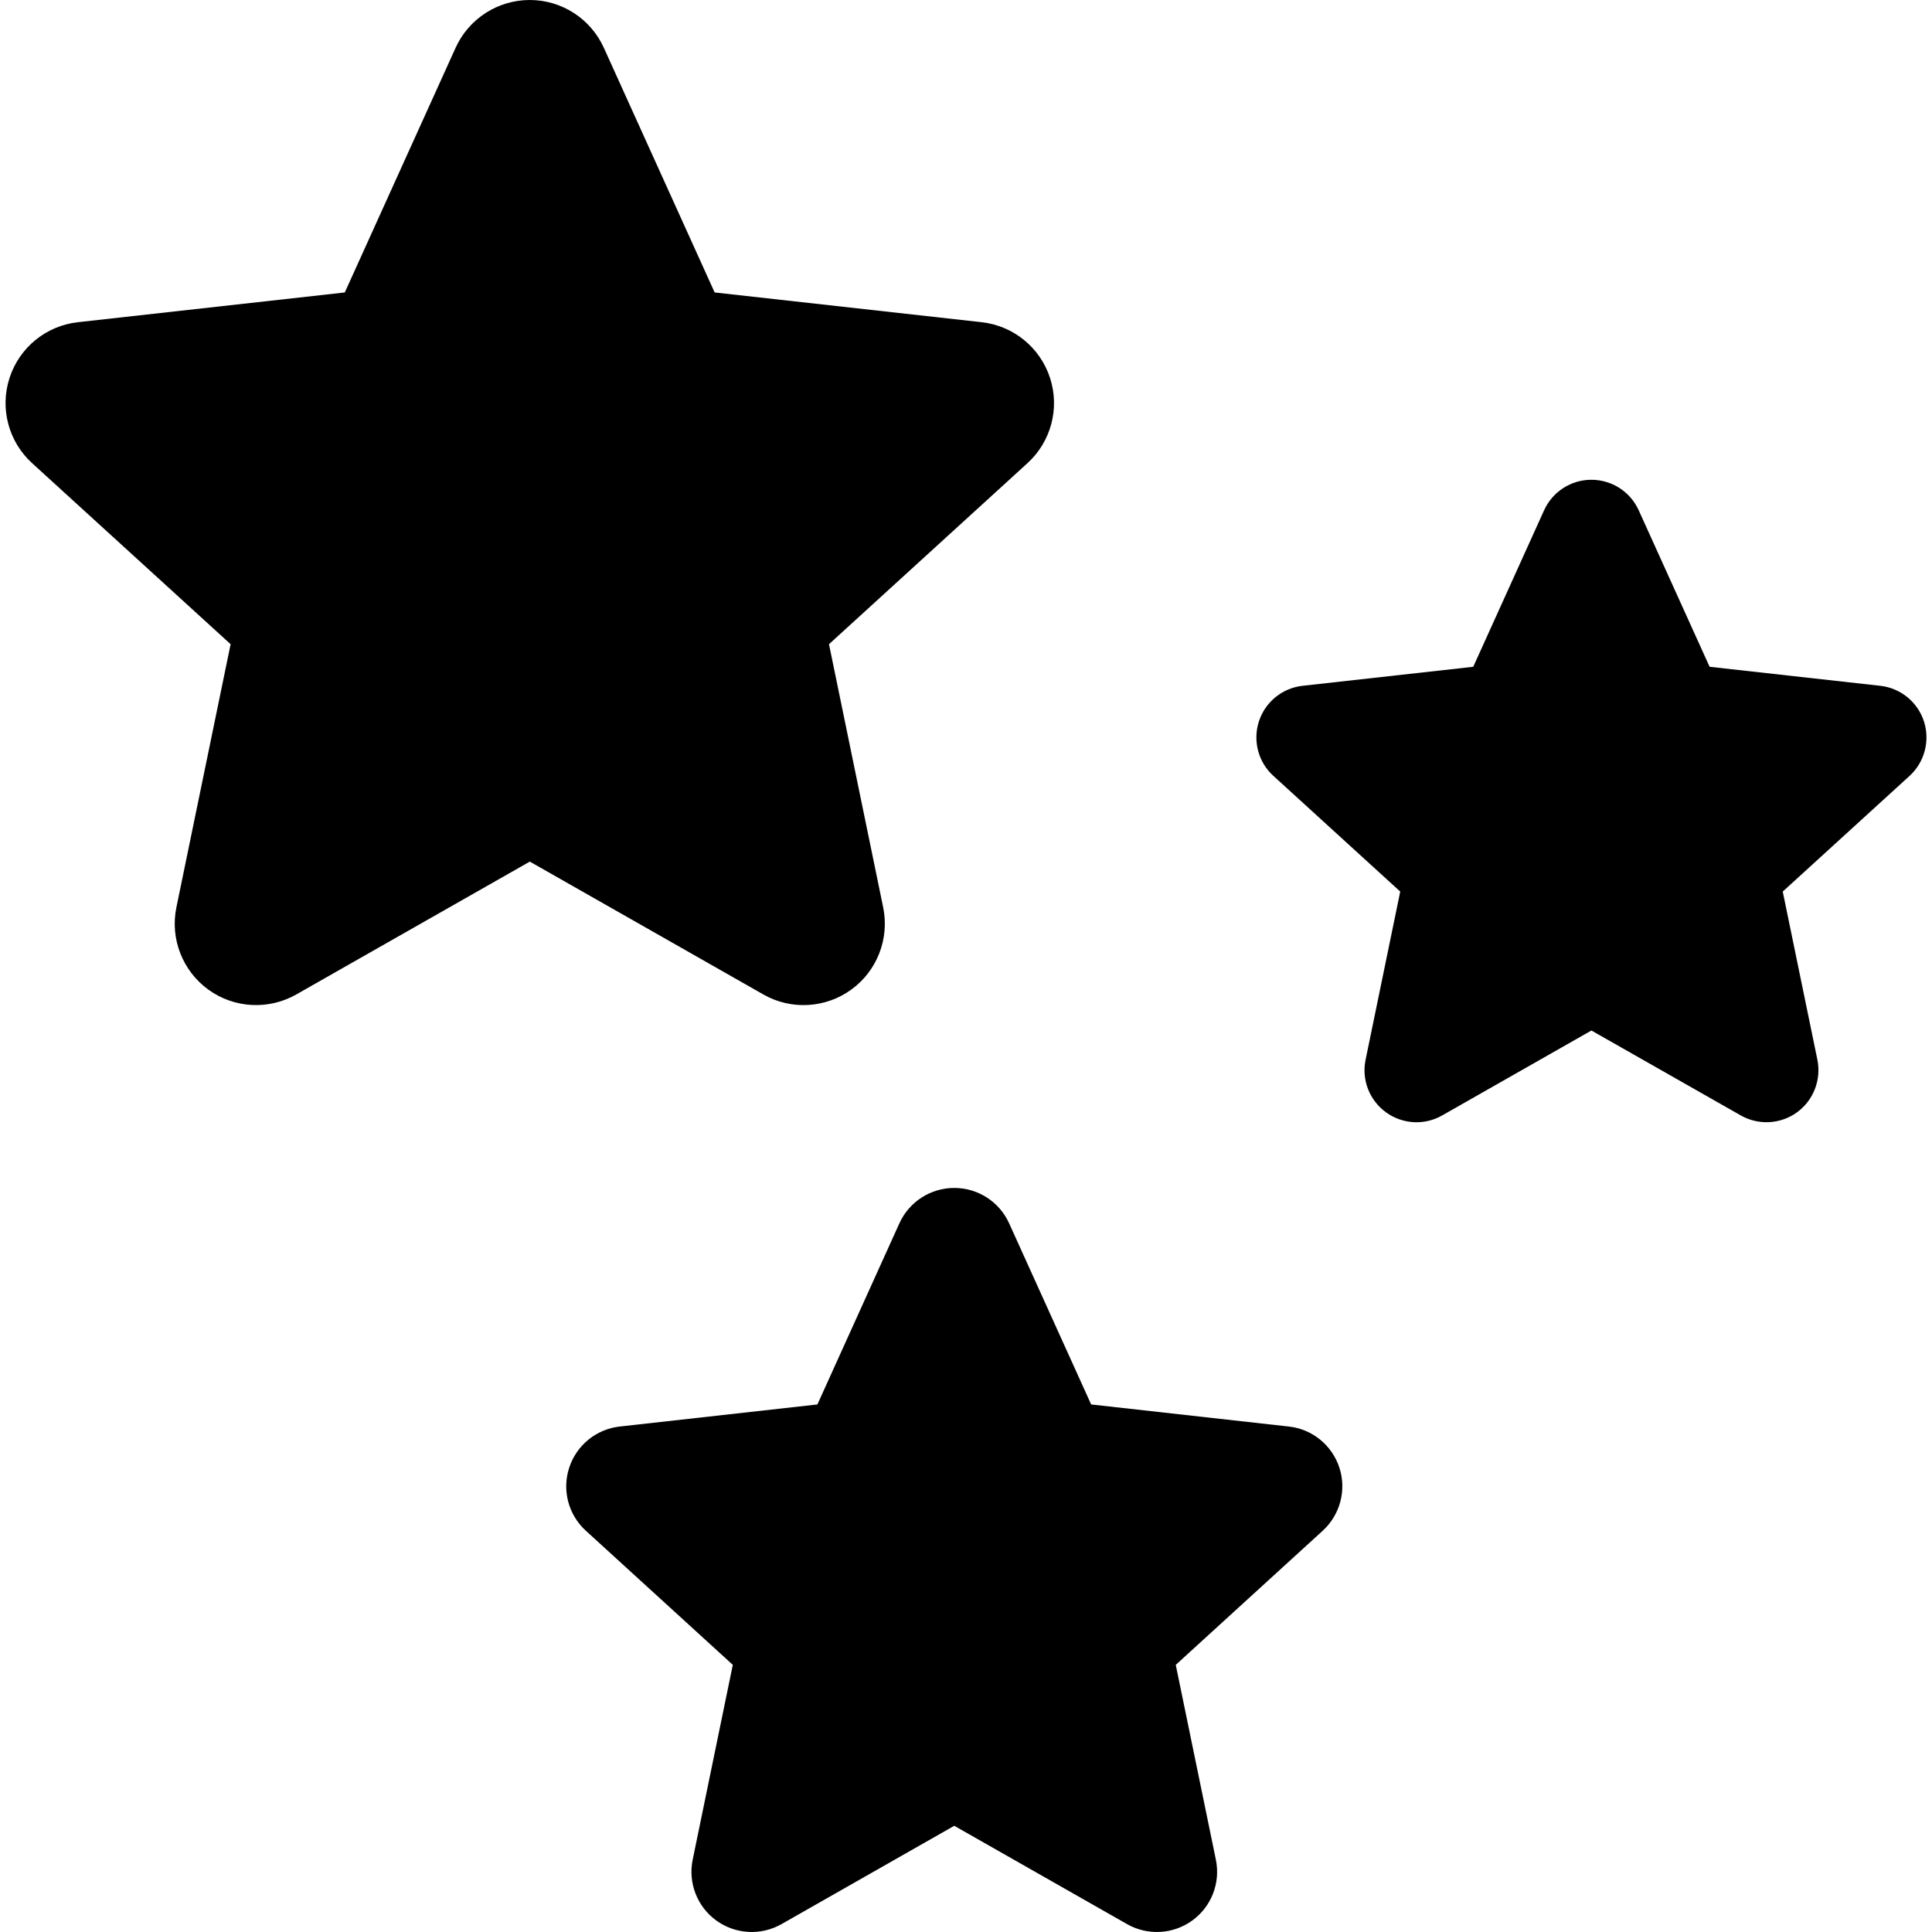
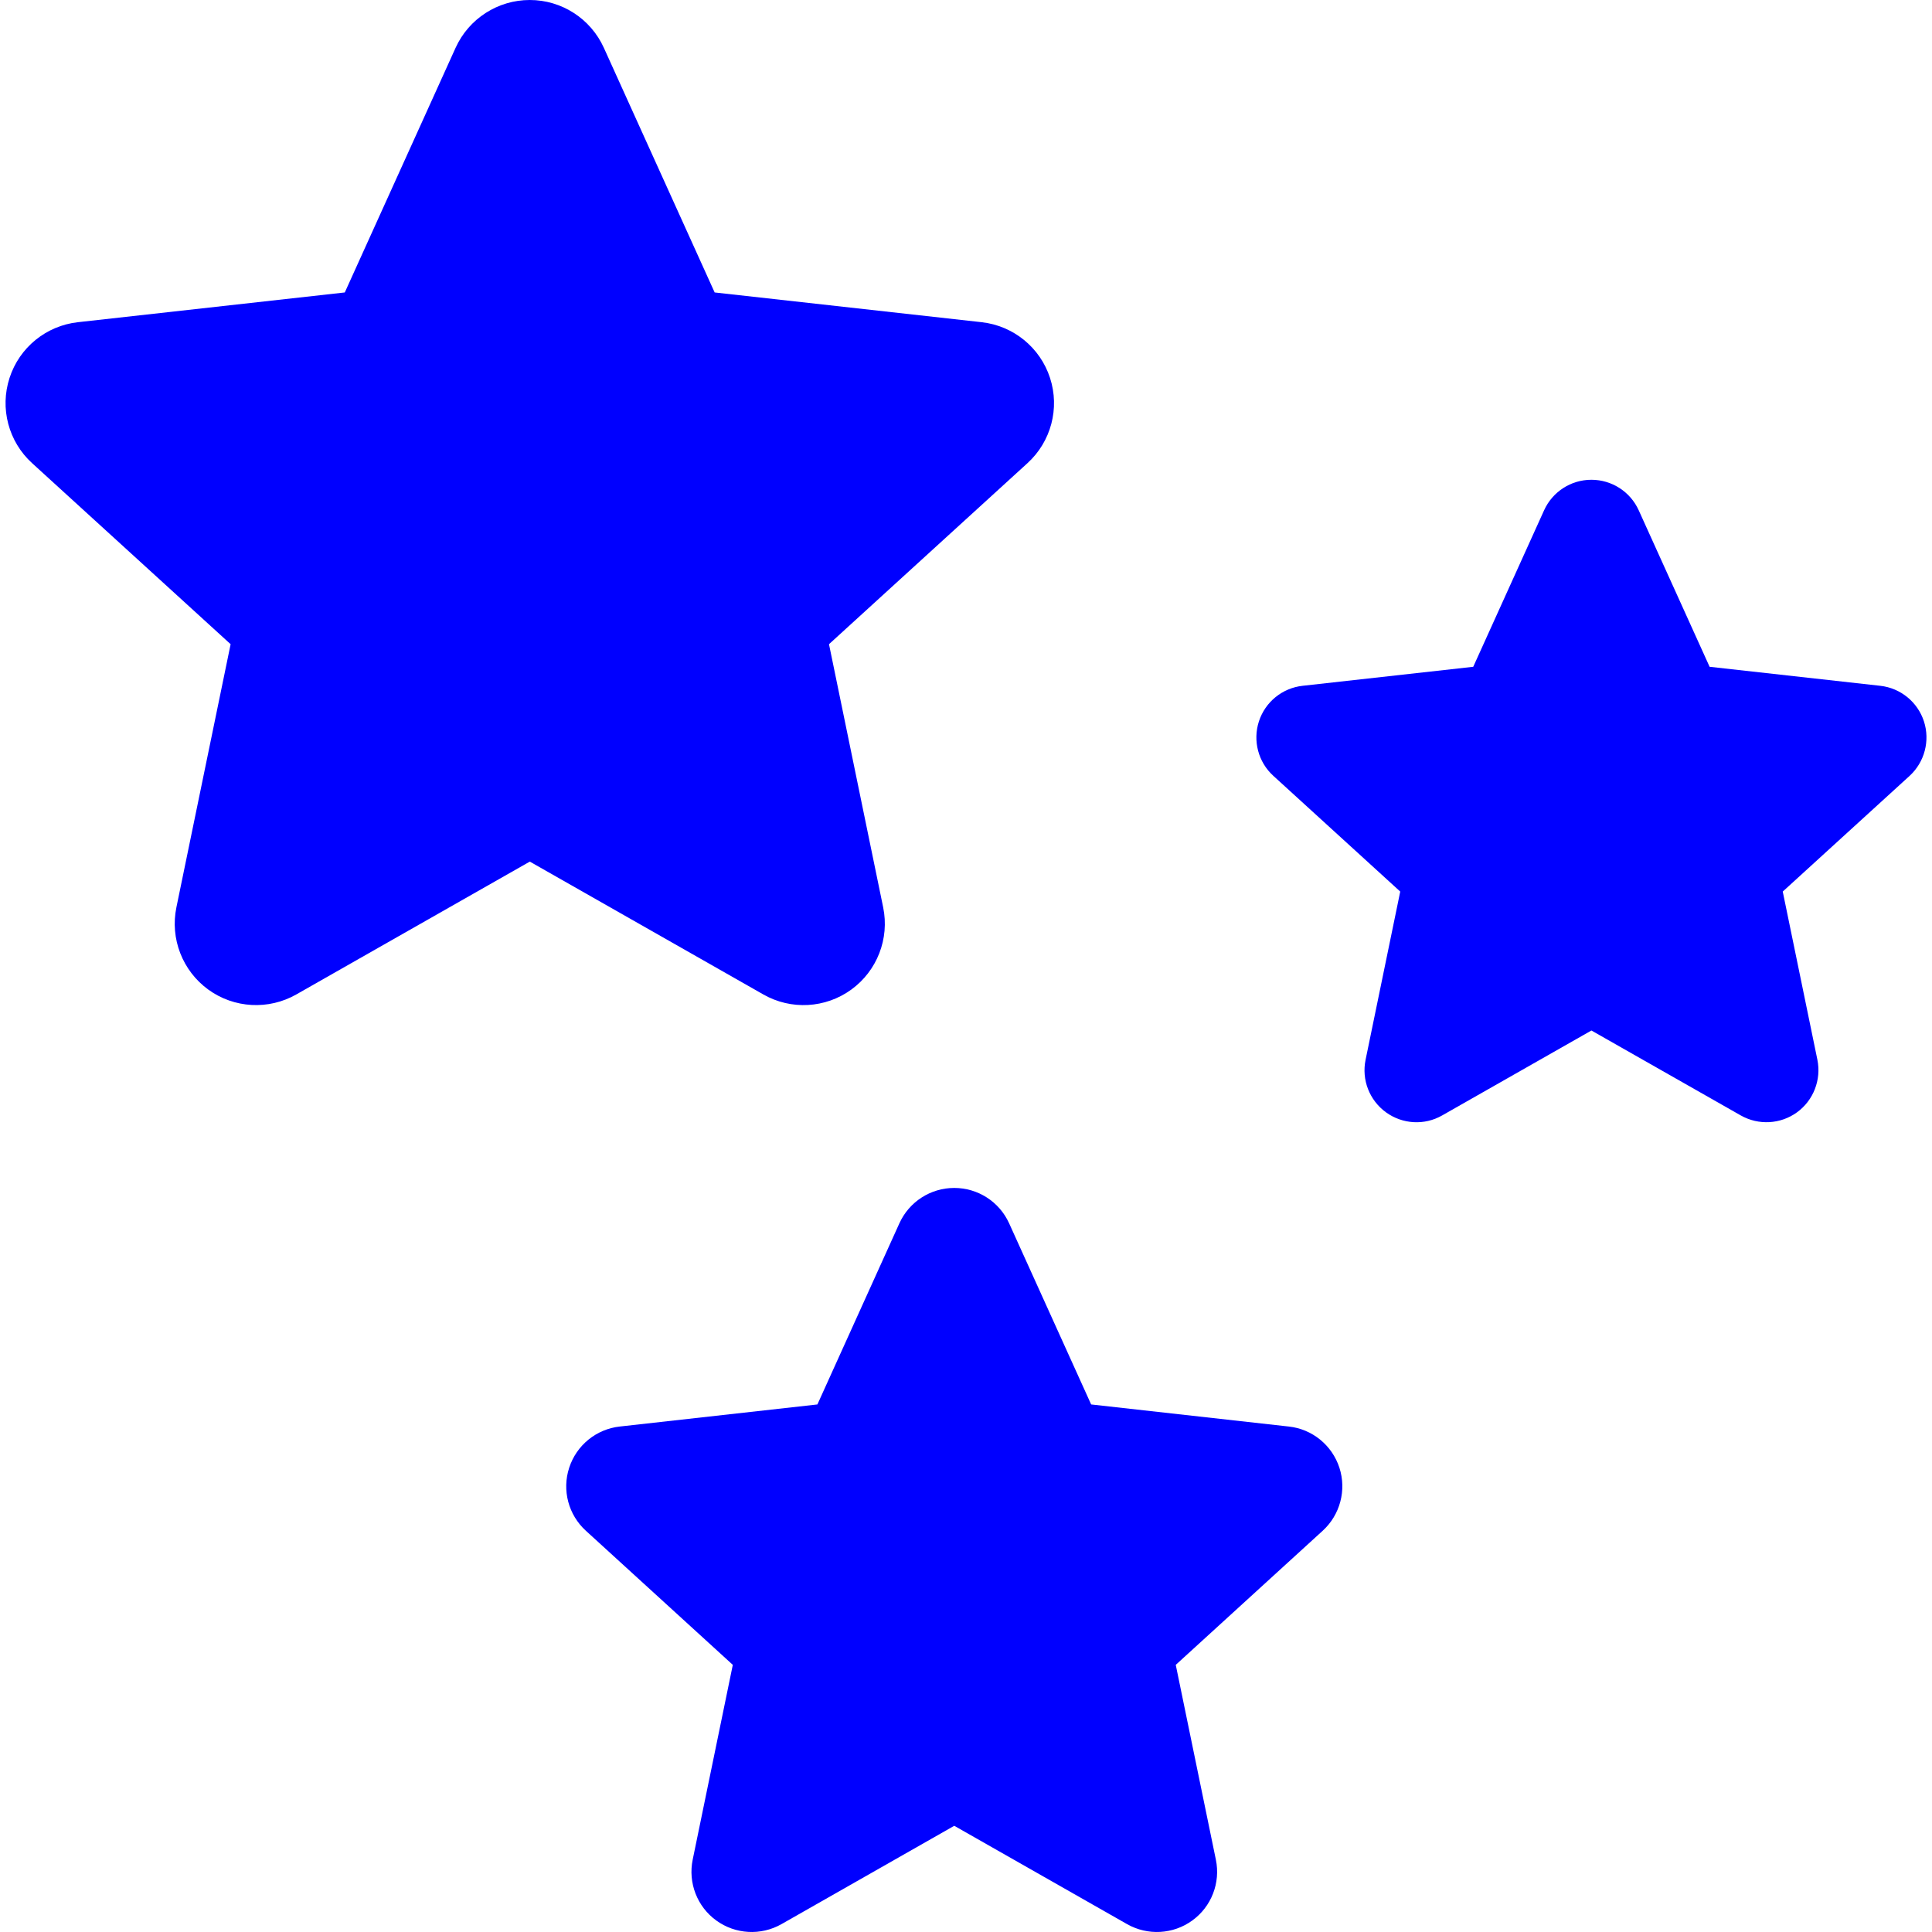
- <svg xmlns="http://www.w3.org/2000/svg" version="1.1" id="Capa_1" x="0px" y="0px" width="45.331px" height="45.331px" viewBox="0 0 45.331 45.331" style="enable-background:new 0 0 45.331 45.331;" xml:space="preserve">
+ <svg xmlns="http://www.w3.org/2000/svg" version="1.1" id="Capa_1" fill="blue" x="0px" y="0px" width="45.331px" height="45.331px" viewBox="0 0 45.331 45.331" style="enable-background:new 0 0 45.331 45.331;" xml:space="preserve">
  <g>
    <g>
      <path d="M19.974,23.219c0.606-0.44,0.899-1.195,0.748-1.93l-1.271-6.174l4.657-4.248c0.554-0.505,0.761-1.287,0.529-2    c-0.232-0.713-0.859-1.224-1.604-1.307l-6.265-0.698l-2.6-5.741C13.858,0.438,13.179,0,12.43,0S11,0.438,10.69,1.121l-2.6,5.741    L1.827,7.56C1.082,7.643,0.455,8.154,0.224,8.867c-0.232,0.713-0.025,1.495,0.529,2l4.658,4.248l-1.272,6.174    c-0.151,0.734,0.141,1.488,0.748,1.93c0.607,0.44,1.414,0.484,2.065,0.114l5.479-3.117l5.479,3.117    C18.56,23.704,19.368,23.659,19.974,23.219z" />
      <path d="M45.142,16.926c-0.148-0.455-0.549-0.782-1.025-0.835l-4.004-0.446l-1.663-3.671c-0.197-0.437-0.632-0.717-1.111-0.717    c-0.479,0-0.912,0.28-1.11,0.717l-1.662,3.671l-4.004,0.446c-0.477,0.053-0.877,0.38-1.025,0.835    c-0.147,0.455-0.016,0.955,0.338,1.277l2.978,2.716l-0.813,3.947c-0.097,0.47,0.09,0.95,0.479,1.233    c0.387,0.28,0.903,0.311,1.319,0.072l3.501-1.992l3.503,1.992c0.418,0.237,0.934,0.208,1.32-0.072    c0.387-0.281,0.574-0.765,0.479-1.233l-0.813-3.947l2.978-2.716C45.157,17.881,45.289,17.381,45.142,16.926z" />
      <path d="M30.239,33.471l-4.637-0.518l-1.925-4.251c-0.229-0.505-0.732-0.829-1.287-0.829s-1.058,0.324-1.287,0.829l-1.924,4.251    l-4.637,0.518c-0.551,0.061-1.015,0.438-1.187,0.967c-0.172,0.527-0.019,1.105,0.392,1.479l3.447,3.146l-0.941,4.57    c-0.112,0.543,0.104,1.103,0.553,1.428c0.449,0.326,1.047,0.359,1.529,0.086l4.055-2.308l4.056,2.308    c0.482,0.273,1.081,0.24,1.529-0.086c0.449-0.325,0.666-0.885,0.553-1.428l-0.941-4.57l3.447-3.146    c0.41-0.374,0.563-0.953,0.393-1.479C31.255,33.91,30.79,33.53,30.239,33.471z" />
    </g>
  </g>
  <g>
</g>
  <g>
</g>
  <g>
</g>
  <g>
</g>
  <g>
</g>
  <g>
</g>
  <g>
</g>
  <g>
</g>
  <g>
</g>
  <g>
</g>
  <g>
</g>
  <g>
</g>
  <g>
</g>
  <g>
</g>
  <g>
</g>
</svg>
